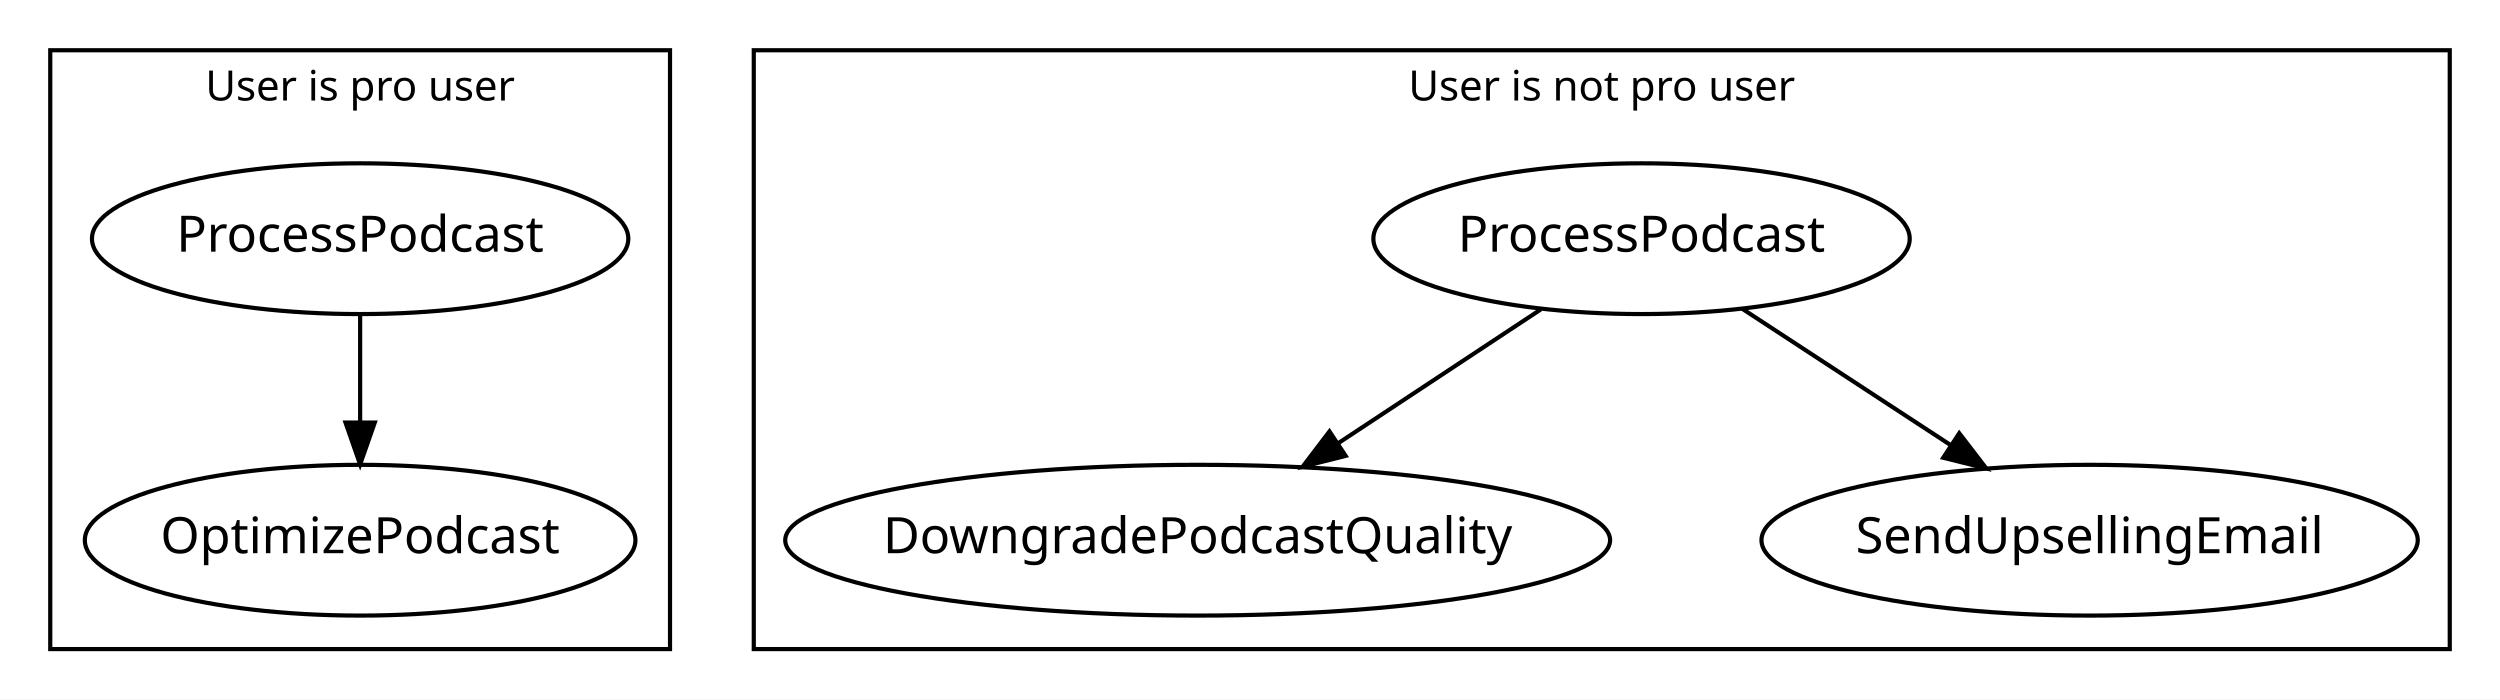
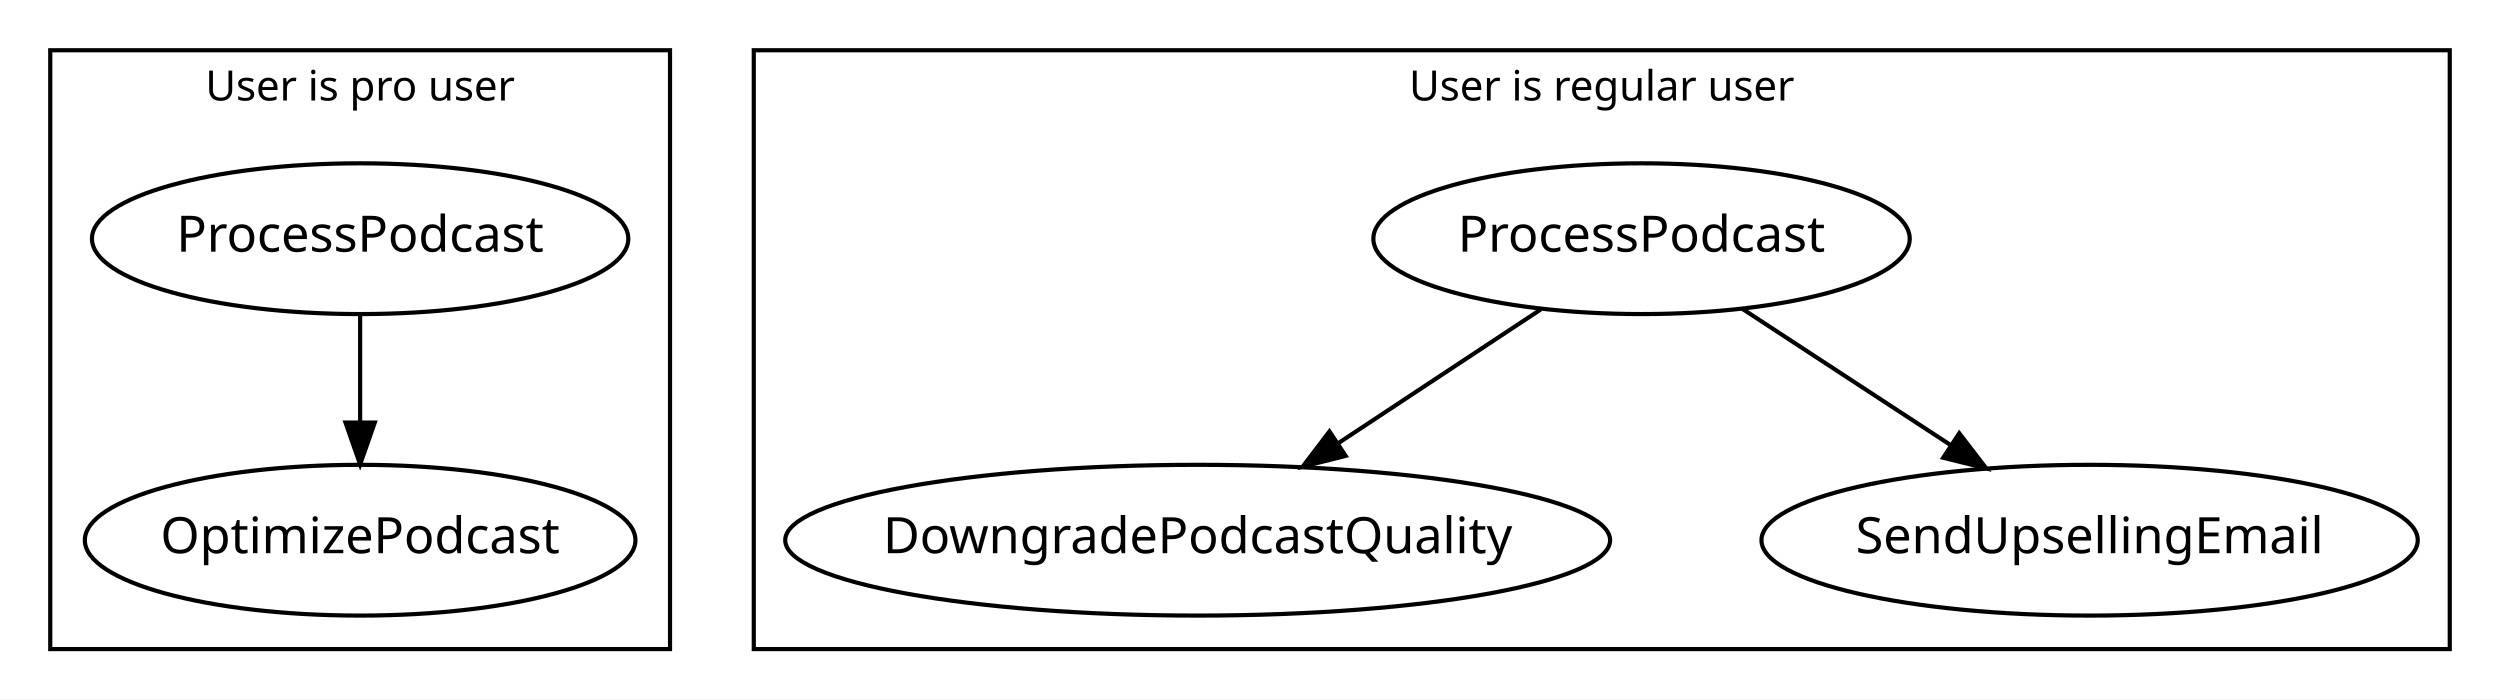
<svg xmlns="http://www.w3.org/2000/svg" width="597pt" height="167pt" viewBox="0.00 0.00 597.00 167.00">
  <g id="graph0" class="graph" transform="scale(1 1) rotate(0) translate(4 163)">
    <polygon fill="white" stroke="transparent" points="-4,4 -4,-163 593,-163 593,4 -4,4" />
    <g id="clust1" class="cluster">
      <polygon fill="none" stroke="black" points="8,-8 8,-151 156,-151 156,-8 8,-8" />
      <text text-anchor="middle" x="82" y="-139" font-family="sans-serif" font-size="10.00">User is pro user</text>
    </g>
    <g id="clust2" class="cluster">
      <polygon fill="none" stroke="black" points="176,-8 176,-151 581,-151 581,-8 176,-8" />
-       <text text-anchor="middle" x="378.5" y="-139" font-family="sans-serif" font-size="10.00">User is not pro user</text>
+       <text text-anchor="middle" x="378.5" y="-139" font-family="sans-serif" font-size="10.00">User is regular user</text>
    </g>
    <g id="node1" class="node">
      <ellipse fill="none" stroke="black" cx="82" cy="-106" rx="64.04" ry="18" />
      <text text-anchor="middle" x="82" y="-102.9" font-family="sans-serif" font-size="12.00">ProcessPodcast</text>
    </g>
    <g id="node2" class="node">
      <ellipse fill="none" stroke="black" cx="82" cy="-34" rx="65.74" ry="18" />
      <text text-anchor="middle" x="82" y="-30.9" font-family="sans-serif" font-size="12.00">OptimizePodcast</text>
    </g>
    <g id="edge1" class="edge">
      <path fill="none" stroke="black" d="M82,-87.7C82,-79.98 82,-70.71 82,-62.11" />
      <polygon fill="black" stroke="black" points="85.5,-62.1 82,-52.1 78.5,-62.1 85.5,-62.1" />
    </g>
    <g id="node3" class="node">
      <ellipse fill="none" stroke="black" cx="388" cy="-106" rx="64.04" ry="18" />
      <text text-anchor="middle" x="388" y="-102.9" font-family="sans-serif" font-size="12.00">ProcessPodcast</text>
    </g>
    <g id="node4" class="node">
      <ellipse fill="none" stroke="black" cx="282" cy="-34" rx="98.49" ry="18" />
      <text text-anchor="middle" x="282" y="-30.9" font-family="sans-serif" font-size="12.00">DowngradePodcastQuality</text>
    </g>
    <g id="edge2" class="edge">
      <path fill="none" stroke="black" d="M363.95,-89.12C349.62,-79.65 331.22,-67.5 315.49,-57.11" />
      <polygon fill="black" stroke="black" points="317.34,-54.14 307.06,-51.55 313.48,-59.98 317.34,-54.14" />
    </g>
    <g id="node5" class="node">
      <ellipse fill="none" stroke="black" cx="495" cy="-34" rx="78.36" ry="18" />
      <text text-anchor="middle" x="495" y="-30.9" font-family="sans-serif" font-size="12.00">SendUpsellingEmail</text>
    </g>
    <g id="edge3" class="edge">
      <path fill="none" stroke="black" d="M412.01,-89.29C426.67,-79.7 445.63,-67.3 461.72,-56.77" />
      <polygon fill="black" stroke="black" points="463.87,-59.55 470.33,-51.14 460.04,-53.69 463.87,-59.55" />
    </g>
  </g>
</svg>
